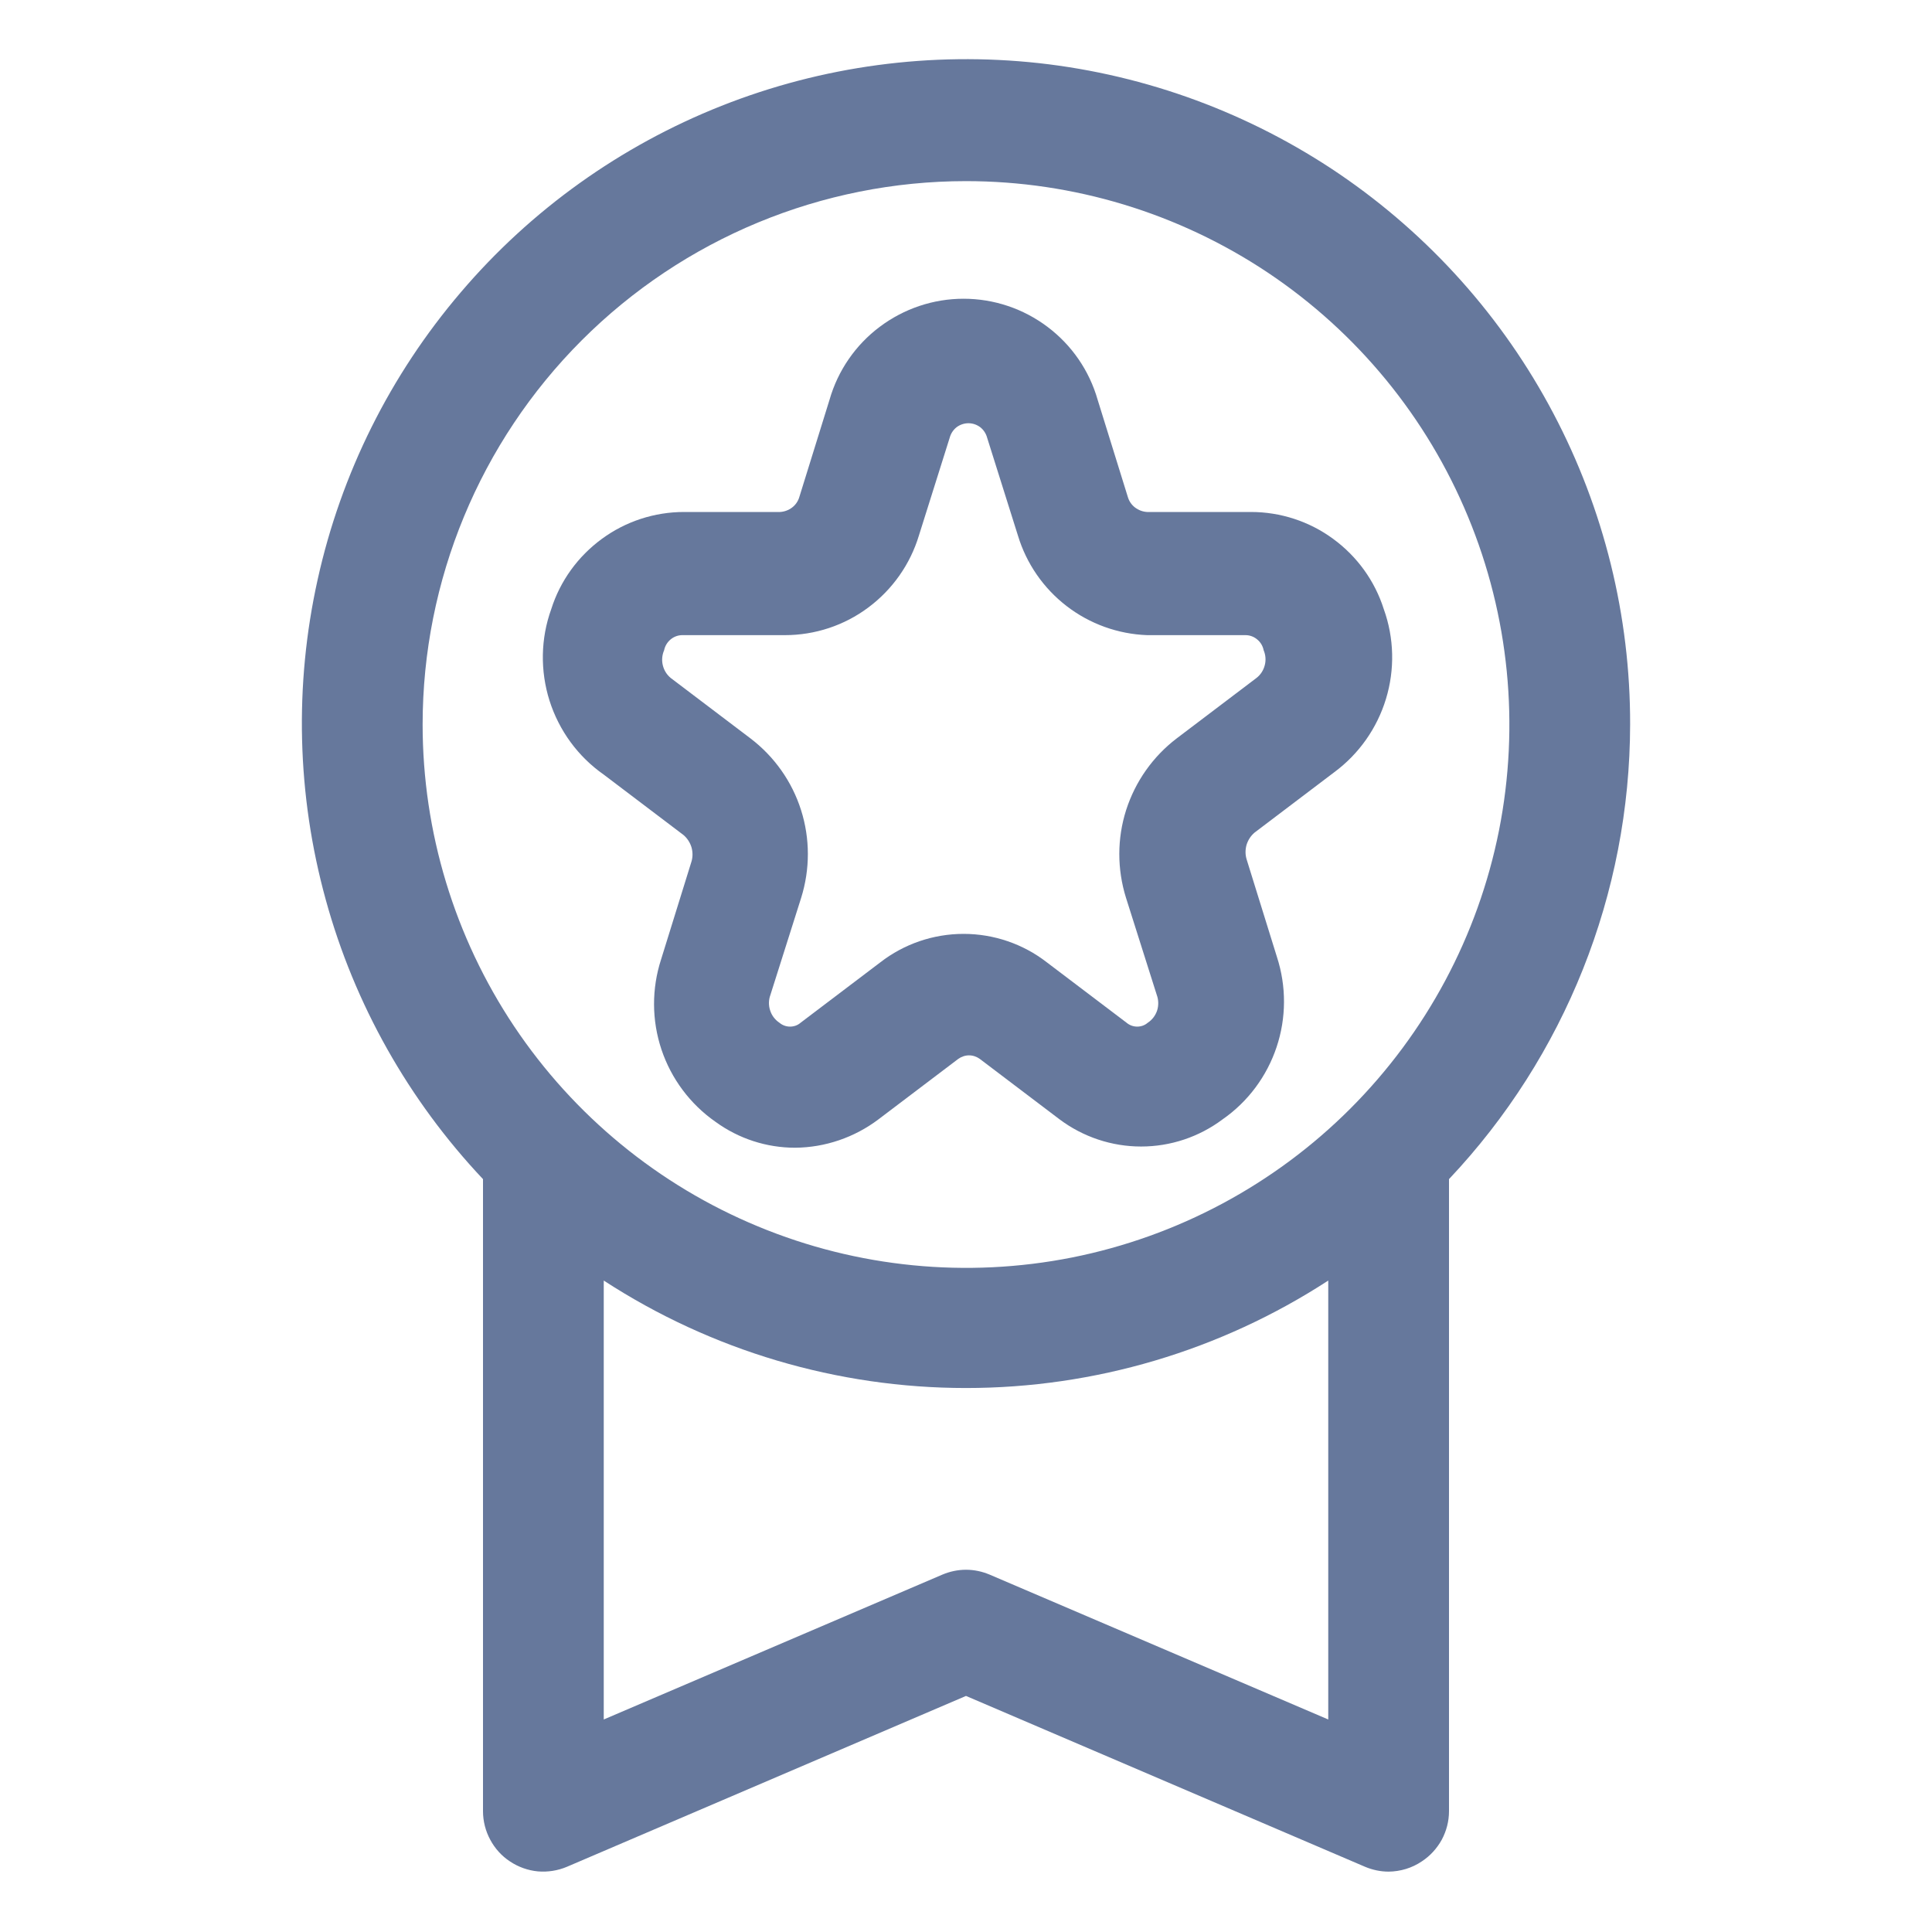
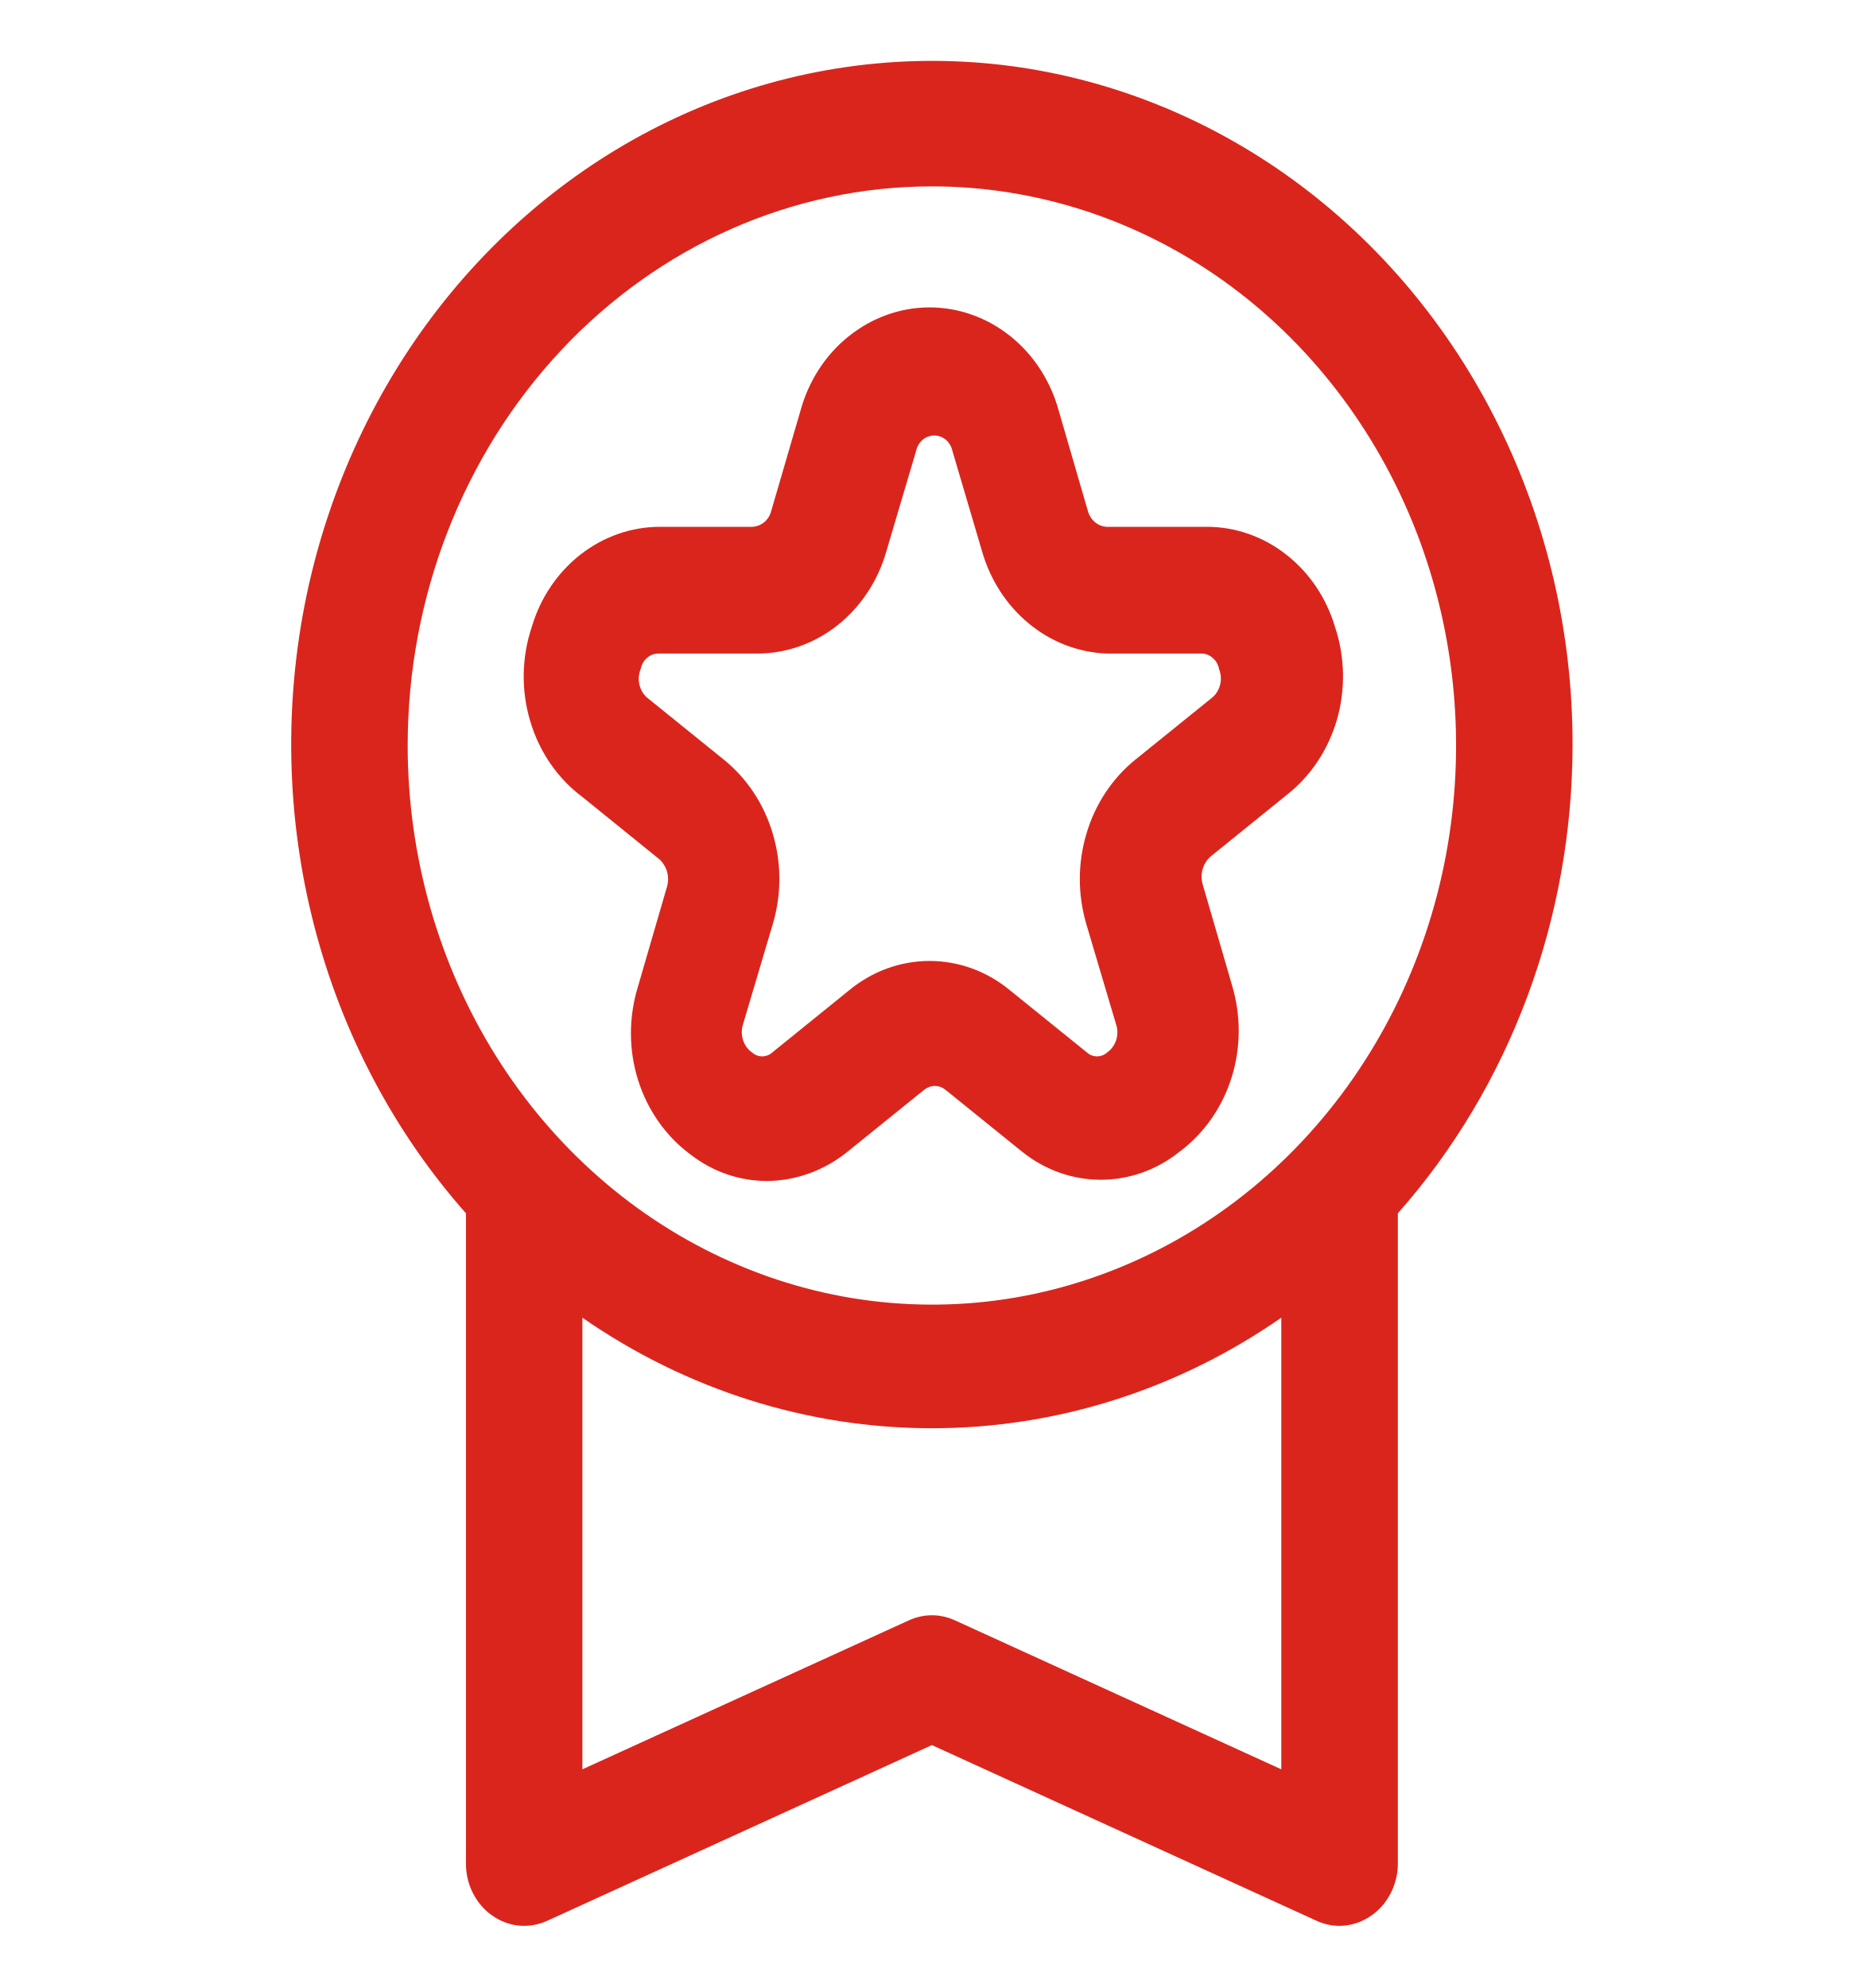
- <svg xmlns="http://www.w3.org/2000/svg" width="16" height="16" viewBox="0 0 16 16" fill="none">
-   <path d="M13.5 6C13.502 5.102 13.283 4.217 12.864 3.423C12.445 2.628 11.837 1.949 11.095 1.443C10.352 0.938 9.497 0.622 8.605 0.523C7.712 0.425 6.809 0.546 5.974 0.877C5.139 1.208 4.397 1.738 3.815 2.422C3.232 3.105 2.825 3.921 2.631 4.798C2.436 5.675 2.459 6.586 2.698 7.452C2.936 8.318 3.384 9.112 4 9.765V15C4 15.082 4.021 15.164 4.06 15.236C4.099 15.309 4.155 15.371 4.224 15.416C4.293 15.462 4.372 15.49 4.454 15.498C4.536 15.505 4.619 15.492 4.695 15.46L8 14.045L11.305 15.46C11.367 15.486 11.433 15.5 11.5 15.5C11.598 15.499 11.694 15.47 11.775 15.415C11.844 15.37 11.9 15.308 11.94 15.236C11.979 15.163 12 15.082 12 15V9.765C12.961 8.747 13.498 7.4 13.5 6ZM8 1.5C8.89 1.5 9.76 1.764 10.5 2.258C11.24 2.753 11.817 3.456 12.157 4.278C12.498 5.1 12.587 6.005 12.414 6.878C12.24 7.751 11.811 8.553 11.182 9.182C10.553 9.811 9.751 10.24 8.878 10.414C8.005 10.587 7.1 10.498 6.278 10.157C5.456 9.817 4.753 9.24 4.258 8.5C3.764 7.76 3.5 6.89 3.5 6C3.5 4.807 3.974 3.662 4.818 2.818C5.662 1.974 6.807 1.5 8 1.5ZM8.195 13.04C8.133 13.014 8.067 13 8 13C7.933 13 7.867 13.014 7.805 13.04L5 14.24V10.605C5.893 11.186 6.935 11.495 8 11.495C9.065 11.495 10.107 11.186 11 10.605V14.24L8.195 13.04Z" fill="#66789C" />
-   <path d="M5 6.415L5.66 6.915C5.692 6.942 5.715 6.978 5.727 7.018C5.738 7.058 5.738 7.1 5.725 7.14L5.475 7.945C5.396 8.188 5.397 8.45 5.478 8.692C5.559 8.934 5.716 9.144 5.925 9.29C6.117 9.43 6.348 9.505 6.585 9.505C6.834 9.503 7.076 9.42 7.275 9.27L7.935 8.77C7.961 8.751 7.993 8.74 8.025 8.74C8.058 8.74 8.089 8.751 8.115 8.77L8.775 9.27C8.97 9.416 9.207 9.495 9.45 9.495C9.694 9.495 9.93 9.416 10.125 9.27C10.335 9.124 10.491 8.914 10.572 8.672C10.653 8.43 10.654 8.168 10.575 7.925L10.325 7.12C10.312 7.08 10.312 7.038 10.323 6.998C10.335 6.958 10.358 6.922 10.39 6.895L11.05 6.395C11.254 6.244 11.404 6.031 11.478 5.788C11.552 5.545 11.546 5.284 11.46 5.045C11.386 4.811 11.239 4.608 11.041 4.463C10.844 4.318 10.605 4.24 10.36 4.24H9.5C9.464 4.238 9.429 4.225 9.4 4.203C9.371 4.181 9.35 4.15 9.34 4.115L9.09 3.31C9.021 3.069 8.875 2.857 8.675 2.707C8.475 2.556 8.231 2.474 7.98 2.474C7.729 2.474 7.486 2.556 7.285 2.707C7.085 2.857 6.939 3.069 6.87 3.31L6.62 4.115C6.61 4.15 6.589 4.181 6.56 4.203C6.531 4.225 6.496 4.238 6.46 4.24H5.665C5.42 4.24 5.181 4.318 4.984 4.463C4.786 4.608 4.639 4.811 4.565 5.045C4.477 5.289 4.473 5.556 4.551 5.803C4.63 6.051 4.787 6.266 5 6.415ZM5.5 5.385C5.507 5.35 5.526 5.319 5.553 5.296C5.58 5.273 5.615 5.26 5.65 5.26H6.5C6.749 5.26 6.992 5.18 7.191 5.031C7.391 4.882 7.538 4.673 7.61 4.435L7.865 3.625C7.874 3.591 7.894 3.56 7.922 3.538C7.95 3.517 7.985 3.505 8.02 3.505C8.056 3.505 8.09 3.517 8.118 3.538C8.146 3.56 8.166 3.591 8.175 3.625L8.43 4.435C8.5 4.667 8.641 4.871 8.833 5.019C9.025 5.167 9.258 5.251 9.5 5.26H10.315C10.351 5.26 10.385 5.273 10.412 5.296C10.44 5.319 10.458 5.35 10.465 5.385C10.482 5.425 10.485 5.469 10.474 5.51C10.463 5.552 10.439 5.589 10.405 5.615L9.745 6.115C9.548 6.265 9.402 6.472 9.326 6.709C9.251 6.945 9.251 7.198 9.325 7.435L9.58 8.24C9.595 8.281 9.596 8.326 9.583 8.368C9.569 8.41 9.542 8.446 9.505 8.47C9.481 8.491 9.45 8.502 9.418 8.502C9.386 8.502 9.355 8.491 9.33 8.47L8.67 7.97C8.473 7.817 8.23 7.734 7.98 7.734C7.73 7.734 7.487 7.817 7.29 7.97L6.63 8.47C6.606 8.491 6.575 8.502 6.543 8.502C6.511 8.502 6.48 8.491 6.455 8.47C6.419 8.446 6.391 8.41 6.378 8.368C6.364 8.326 6.365 8.281 6.38 8.24L6.635 7.435C6.709 7.198 6.709 6.945 6.634 6.709C6.559 6.472 6.412 6.265 6.215 6.115L5.555 5.615C5.522 5.588 5.499 5.551 5.489 5.509C5.479 5.468 5.483 5.424 5.5 5.385Z" fill="#66789C" />
+ <svg xmlns="http://www.w3.org/2000/svg" width="15" height="16" viewBox="0 0 15 16" fill="none">
+   <path d="M12.656 6C12.658 5.102 12.453 4.217 12.06 3.423C11.667 2.628 11.098 1.949 10.401 1.443C9.705 0.938 8.904 0.622 8.067 0.523C7.23 0.425 6.383 0.546 5.6 0.877C4.817 1.208 4.123 1.738 3.576 2.422C3.03 3.105 2.649 3.921 2.466 4.798C2.284 5.675 2.305 6.586 2.529 7.452C2.753 8.318 3.172 9.112 3.75 9.765V15C3.75 15.082 3.769 15.164 3.806 15.236C3.843 15.309 3.896 15.371 3.96 15.416C4.025 15.462 4.099 15.49 4.176 15.498C4.253 15.505 4.33 15.492 4.402 15.46L7.5 14.045L10.598 15.46C10.656 15.486 10.718 15.5 10.781 15.5C10.873 15.499 10.963 15.47 11.039 15.415C11.104 15.37 11.156 15.308 11.193 15.236C11.23 15.163 11.25 15.082 11.25 15V9.765C12.151 8.747 12.654 7.4 12.656 6ZM7.5 1.5C8.334 1.5 9.15 1.764 9.844 2.258C10.538 2.753 11.078 3.456 11.398 4.278C11.717 5.1 11.8 6.005 11.638 6.878C11.475 7.751 11.073 8.553 10.483 9.182C9.893 9.811 9.141 10.24 8.323 10.414C7.505 10.587 6.656 10.498 5.886 10.157C5.115 9.817 4.456 9.24 3.992 8.5C3.529 7.76 3.281 6.89 3.281 6C3.281 4.807 3.726 3.662 4.517 2.818C5.308 1.974 6.381 1.5 7.5 1.5ZM7.683 13.04C7.625 13.014 7.563 13 7.5 13C7.437 13 7.375 13.014 7.317 13.04L4.687 14.24V10.605C5.524 11.186 6.501 11.495 7.5 11.495C8.499 11.495 9.476 11.186 10.312 10.605V14.24L7.683 13.04Z" fill="#DA251D" />
+   <path d="M4.688 6.415L5.306 6.915C5.336 6.942 5.358 6.978 5.369 7.018C5.38 7.058 5.379 7.1 5.367 7.14L5.133 7.945C5.059 8.188 5.059 8.45 5.135 8.692C5.211 8.934 5.358 9.144 5.555 9.29C5.734 9.43 5.951 9.505 6.174 9.505C6.407 9.503 6.634 9.42 6.82 9.27L7.439 8.77C7.463 8.751 7.493 8.74 7.524 8.74C7.554 8.74 7.584 8.751 7.608 8.77L8.227 9.27C8.409 9.416 8.631 9.495 8.859 9.495C9.088 9.495 9.31 9.416 9.492 9.27C9.689 9.124 9.836 8.914 9.912 8.672C9.988 8.43 9.988 8.168 9.914 7.925L9.68 7.12C9.668 7.08 9.667 7.038 9.678 6.998C9.689 6.958 9.711 6.922 9.741 6.895L10.359 6.395C10.551 6.244 10.691 6.031 10.761 5.788C10.83 5.545 10.824 5.284 10.744 5.045C10.674 4.811 10.537 4.608 10.351 4.463C10.166 4.318 9.942 4.24 9.713 4.24H8.906C8.872 4.238 8.839 4.225 8.813 4.203C8.786 4.181 8.766 4.15 8.756 4.115L8.522 3.31C8.457 3.069 8.32 2.857 8.133 2.707C7.945 2.556 7.716 2.474 7.481 2.474C7.246 2.474 7.018 2.556 6.83 2.707C6.642 2.857 6.506 3.069 6.441 3.31L6.206 4.115C6.197 4.15 6.177 4.181 6.15 4.203C6.123 4.225 6.09 4.238 6.056 4.24H5.311C5.081 4.24 4.858 4.318 4.672 4.463C4.487 4.608 4.349 4.811 4.28 5.045C4.198 5.289 4.193 5.556 4.267 5.803C4.34 6.051 4.488 6.266 4.688 6.415ZM5.156 5.385C5.163 5.35 5.18 5.319 5.206 5.296C5.231 5.273 5.264 5.26 5.297 5.26H6.094C6.327 5.26 6.555 5.18 6.742 5.031C6.929 4.882 7.067 4.673 7.134 4.435L7.374 3.625C7.382 3.591 7.401 3.56 7.427 3.538C7.453 3.517 7.486 3.505 7.519 3.505C7.552 3.505 7.584 3.517 7.611 3.538C7.637 3.56 7.656 3.591 7.664 3.625L7.903 4.435C7.969 4.667 8.101 4.871 8.281 5.019C8.46 5.167 8.679 5.251 8.906 5.26H9.67C9.704 5.26 9.736 5.273 9.761 5.296C9.787 5.319 9.805 5.35 9.811 5.385C9.827 5.425 9.83 5.469 9.82 5.51C9.809 5.552 9.787 5.589 9.755 5.615L9.136 6.115C8.951 6.265 8.814 6.472 8.744 6.709C8.673 6.945 8.673 7.198 8.742 7.435L8.981 8.24C8.996 8.281 8.996 8.326 8.984 8.368C8.971 8.41 8.945 8.446 8.911 8.47C8.888 8.491 8.859 8.502 8.829 8.502C8.799 8.502 8.77 8.491 8.747 8.47L8.128 7.97C7.943 7.817 7.716 7.734 7.481 7.734C7.247 7.734 7.019 7.817 6.834 7.97L6.216 8.47C6.193 8.491 6.164 8.502 6.134 8.502C6.104 8.502 6.075 8.491 6.052 8.47C6.017 8.446 5.992 8.41 5.979 8.368C5.966 8.326 5.967 8.281 5.981 8.24L6.22 7.435C6.29 7.198 6.29 6.945 6.219 6.709C6.149 6.472 6.012 6.265 5.827 6.115L5.208 5.615C5.177 5.588 5.155 5.551 5.146 5.509C5.136 5.468 5.14 5.424 5.156 5.385Z" fill="#DA251D" />
</svg>
